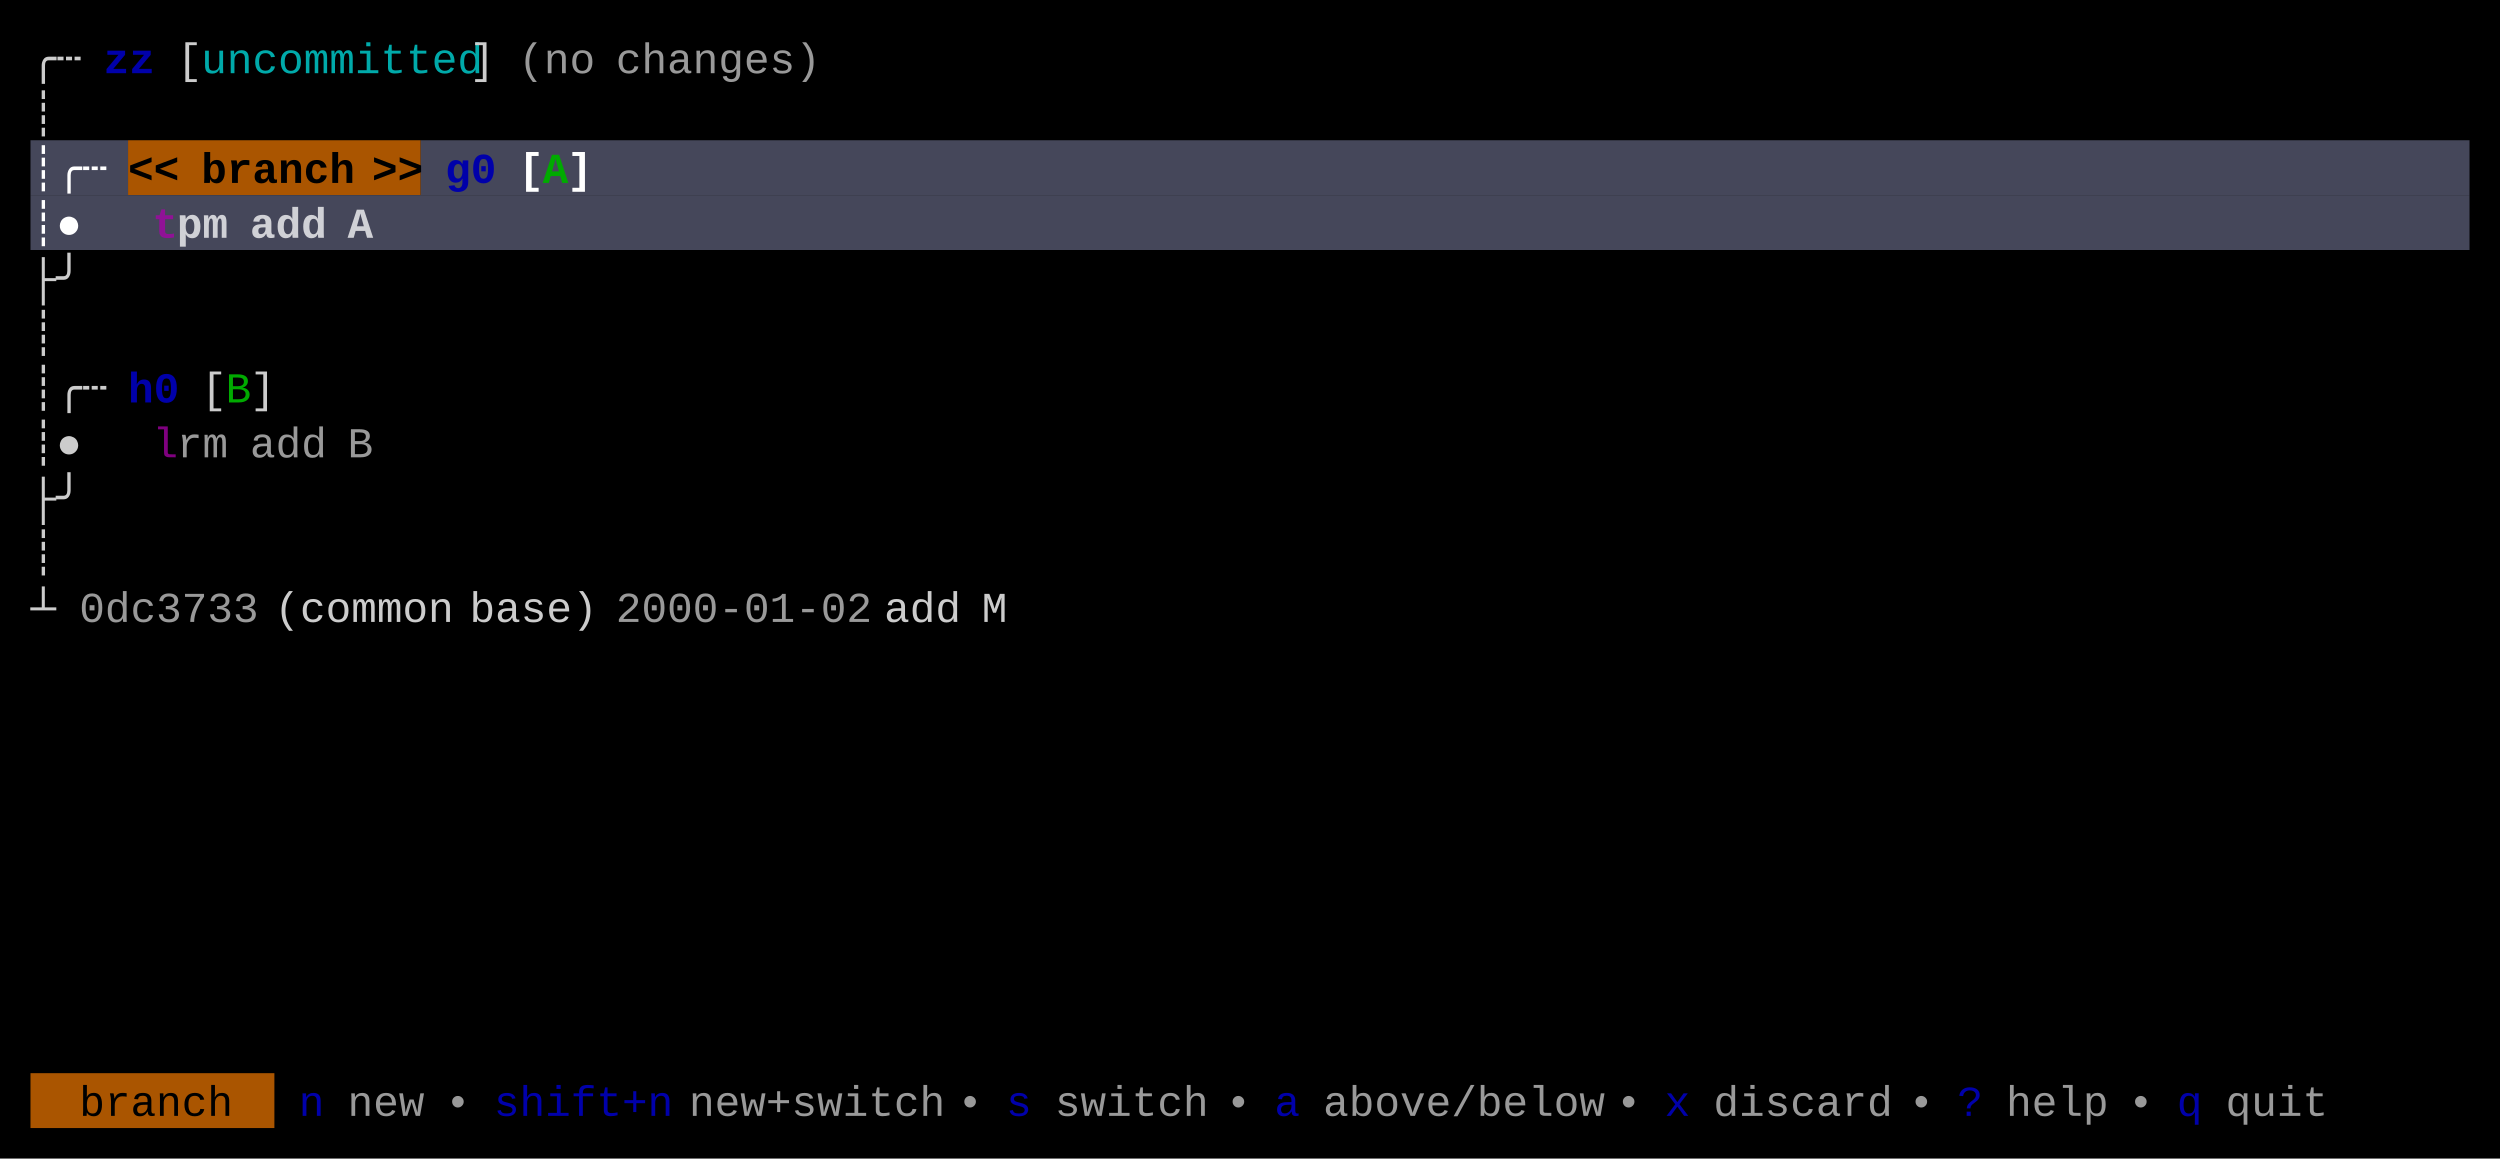
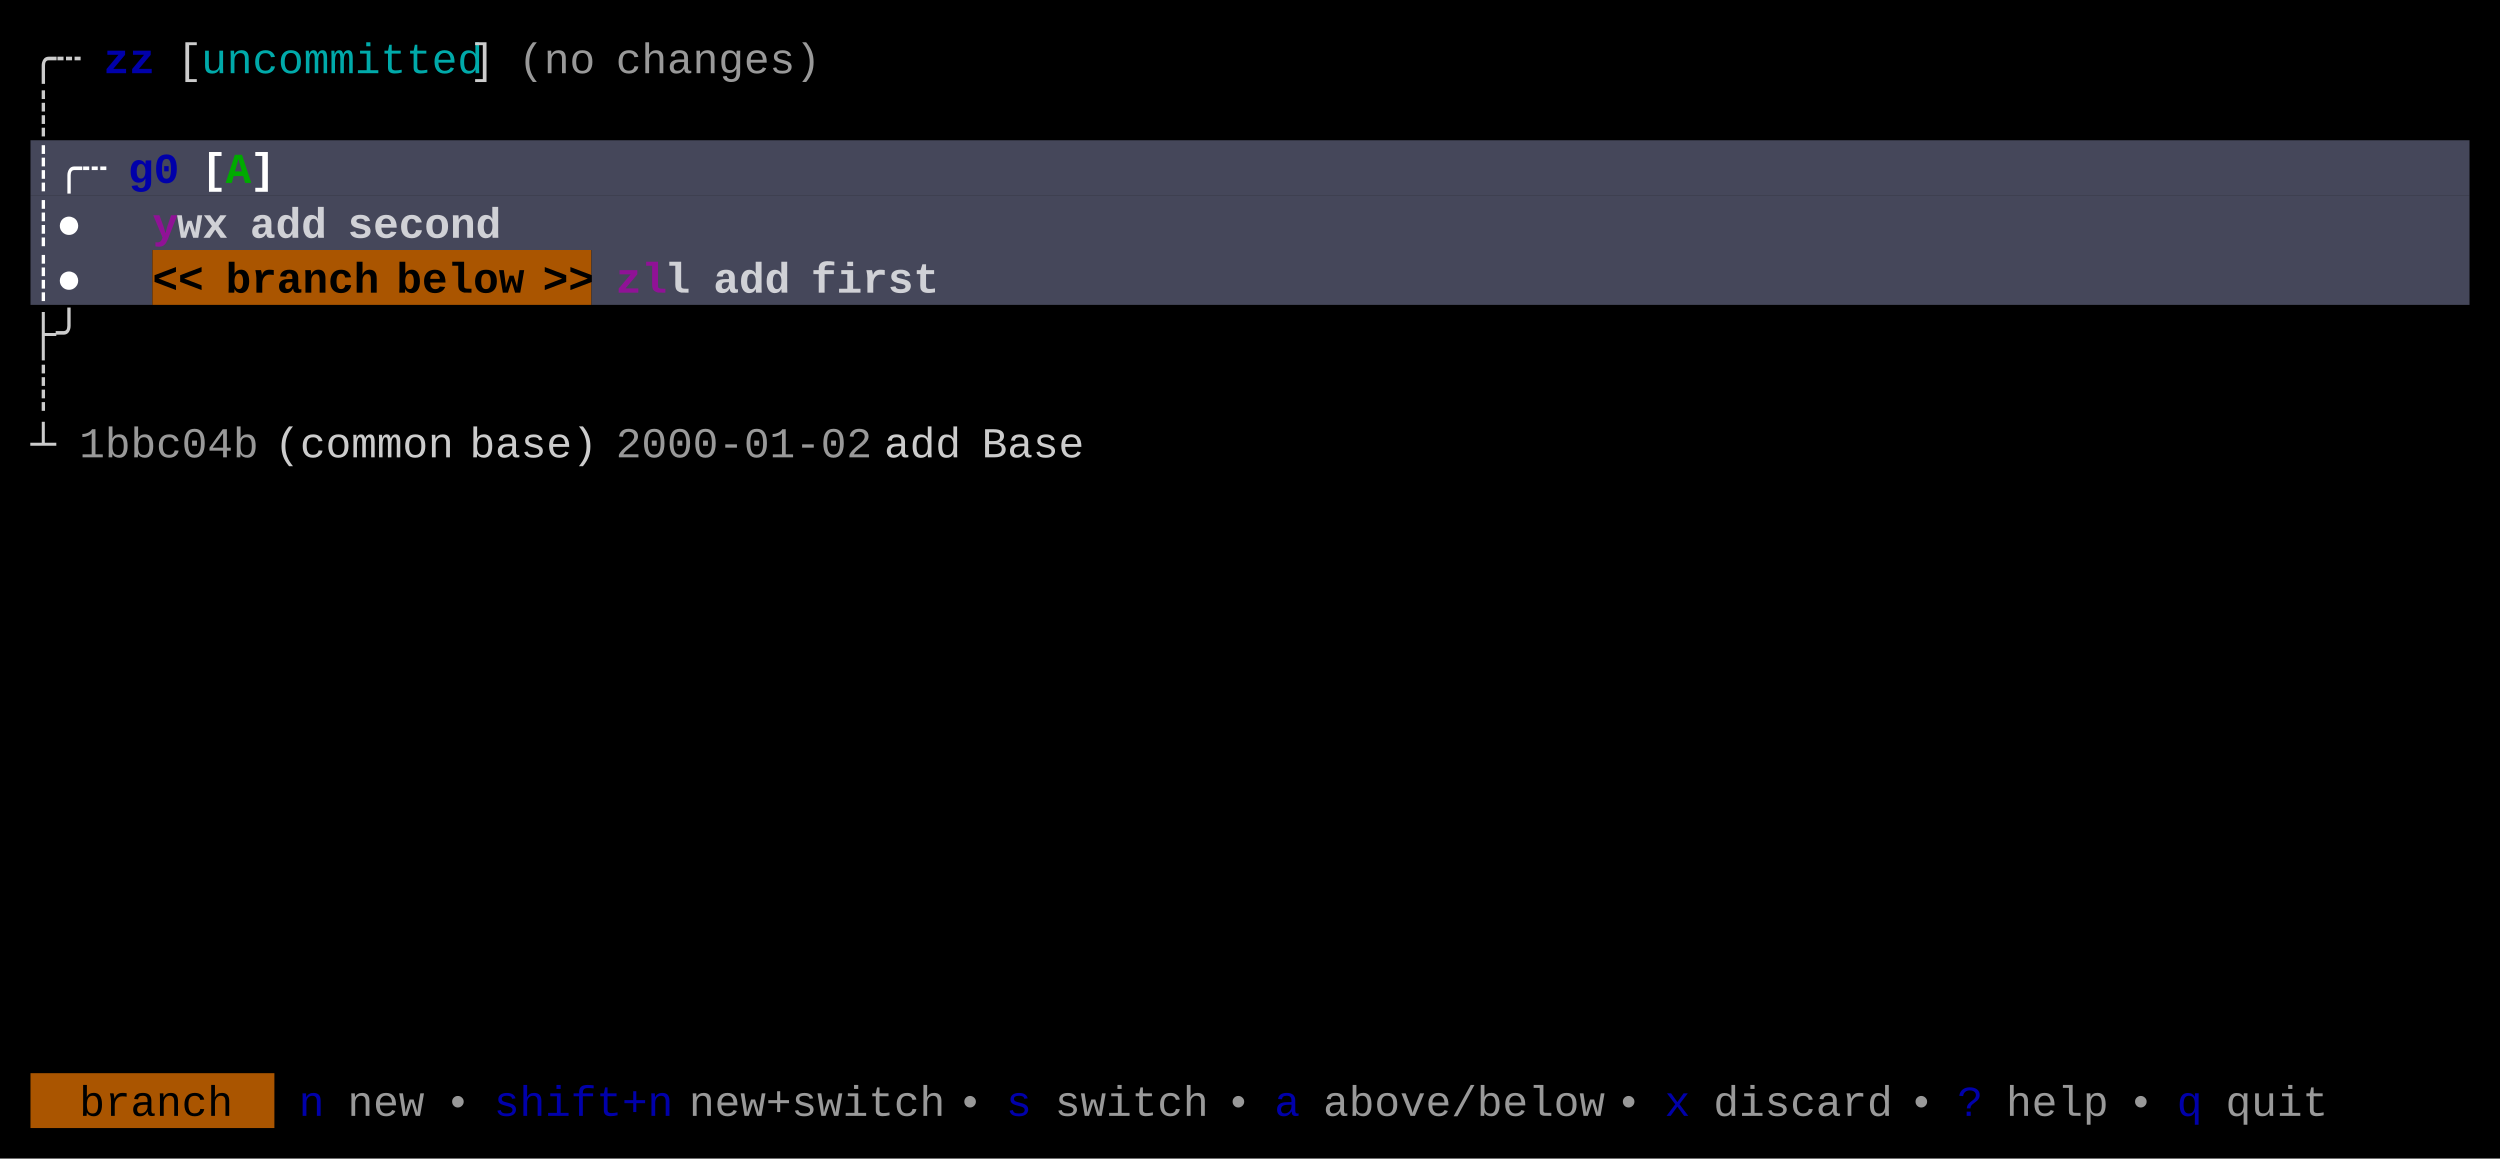
<svg xmlns="http://www.w3.org/2000/svg" width="820" height="380" viewBox="0 0 820 380">
  <rect x="0" y="0" width="820" height="380" fill="#000000" />
-   <rect x="10" y="46" width="32" height="18" fill="#45475A" />
-   <rect x="42" y="46" width="96" height="18" fill="#AA5500" />
-   <rect x="138" y="46" width="672" height="18" fill="#45475A" />
+   <rect x="10" y="46" width="800" height="18" fill="#45475A" />
  <rect x="10" y="64" width="800" height="18" fill="#45475A" />
+   <rect x="10" y="82" width="40" height="18" fill="#45475A" />
+   <rect x="50" y="82" width="144" height="18" fill="#AA5500" />
+   <rect x="194" y="82" width="616" height="18" fill="#45475A" />
  <rect x="10" y="352" width="80" height="18" fill="#AA5500" />
  <g font-family="Menlo, Monaco, 'Courier New', monospace" font-size="14" xml:space="preserve">
    <text x="10 18" y="24" style="fill:#CCCCCC;">╭┄</text>
    <text x="34 42" y="24" style="fill:#0000AA;font-weight:bold;">zz</text>
    <text x="58" y="24" style="fill:#CCCCCC;">[</text>
    <text x="66 74 82 90 98 106 114 122 130 138 146" y="24" style="fill:#00AAAA;">uncommitted</text>
    <text x="154" y="24" style="fill:#CCCCCC;">]</text>
    <text x="170 178 186" y="24" style="fill:#CCCCCC;opacity:0.75;">(no</text>
    <text x="202 210 218 226 234 242 250 258" y="24" style="fill:#CCCCCC;opacity:0.75;">changes)</text>
    <text x="10" y="42" style="fill:#CCCCCC;">┊</text>
    <text x="10 18 26" y="60" style="fill:#FFFFFF;font-weight:bold;">┊╭┄</text>
-     <text x="42 50" y="60" style="fill:#000000;font-weight:bold;">&lt;&lt;</text>
-     <text x="66 74 82 90 98 106" y="60" style="fill:#000000;font-weight:bold;">branch</text>
-     <text x="122 130" y="60" style="fill:#000000;font-weight:bold;">&gt;&gt;</text>
-     <text x="146 154" y="60" style="fill:#0000AA;font-weight:bold;">g0</text>
-     <text x="170" y="60" style="fill:#FFFFFF;font-weight:bold;">[</text>
-     <text x="178" y="60" style="fill:#00AA00;font-weight:bold;">A</text>
-     <text x="186" y="60" style="fill:#FFFFFF;font-weight:bold;">]</text>
+     <text x="42 50" y="60" style="fill:#0000AA;font-weight:bold;">g0</text>
+     <text x="66" y="60" style="fill:#FFFFFF;font-weight:bold;">[</text>
+     <text x="74" y="60" style="fill:#00AA00;font-weight:bold;">A</text>
+     <text x="82" y="60" style="fill:#FFFFFF;font-weight:bold;">]</text>
    <text x="10 18" y="78" style="fill:#FFFFFF;font-weight:bold;">┊●</text>
-     <text x="50" y="78" style="fill:#AA00AA;font-weight:bold;opacity:0.75;">t</text>
-     <text x="58 66" y="78" style="fill:#FFFFFF;font-weight:bold;opacity:0.75;">pm</text>
+     <text x="50" y="78" style="fill:#AA00AA;font-weight:bold;opacity:0.75;">y</text>
+     <text x="58 66" y="78" style="fill:#FFFFFF;font-weight:bold;opacity:0.75;">wx</text>
    <text x="82 90 98" y="78" style="fill:#FFFFFF;font-weight:bold;opacity:0.75;">add</text>
-     <text x="114" y="78" style="fill:#FFFFFF;font-weight:bold;opacity:0.75;">A</text>
-     <text x="10 18" y="96" style="fill:#CCCCCC;">├╯</text>
-     <text x="10" y="114" style="fill:#CCCCCC;">┊</text>
-     <text x="10 18 26" y="132" style="fill:#CCCCCC;">┊╭┄</text>
-     <text x="42 50" y="132" style="fill:#0000AA;font-weight:bold;">h0</text>
-     <text x="66" y="132" style="fill:#CCCCCC;">[</text>
-     <text x="74" y="132" style="fill:#00AA00;">B</text>
-     <text x="82" y="132" style="fill:#CCCCCC;">]</text>
-     <text x="10 18" y="150" style="fill:#CCCCCC;">┊●</text>
-     <text x="50" y="150" style="fill:#AA00AA;opacity:0.75;">l</text>
-     <text x="58 66" y="150" style="fill:#CCCCCC;opacity:0.75;">rm</text>
-     <text x="82 90 98" y="150" style="fill:#CCCCCC;opacity:0.75;">add</text>
-     <text x="114" y="150" style="fill:#CCCCCC;opacity:0.75;">B</text>
-     <text x="10 18" y="168" style="fill:#CCCCCC;">├╯</text>
-     <text x="10" y="186" style="fill:#CCCCCC;">┊</text>
-     <text x="10" y="204" style="fill:#CCCCCC;">┴</text>
-     <text x="26 34 42 50 58 66 74" y="204" style="fill:#CCCCCC;opacity:0.75;">0dc3733</text>
-     <text x="90 98 106 114 122 130 138" y="204" style="fill:#CCCCCC;">(common</text>
-     <text x="154 162 170 178 186" y="204" style="fill:#CCCCCC;">base)</text>
-     <text x="202 210 218 226 234 242 250 258 266 274" y="204" style="fill:#CCCCCC;opacity:0.75;">2000-01-02</text>
-     <text x="290 298 306" y="204" style="fill:#CCCCCC;">add</text>
-     <text x="322" y="204" style="fill:#CCCCCC;">M</text>
+     <text x="114 122 130 138 146 154" y="78" style="fill:#FFFFFF;font-weight:bold;opacity:0.75;">second</text>
+     <text x="10 18" y="96" style="fill:#FFFFFF;font-weight:bold;">┊●</text>
+     <text x="50 58" y="96" style="fill:#000000;font-weight:bold;">&lt;&lt;</text>
+     <text x="74 82 90 98 106 114" y="96" style="fill:#000000;font-weight:bold;">branch</text>
+     <text x="130 138 146 154 162" y="96" style="fill:#000000;font-weight:bold;">below</text>
+     <text x="178 186" y="96" style="fill:#000000;font-weight:bold;">&gt;&gt;</text>
+     <text x="202 210" y="96" style="fill:#AA00AA;font-weight:bold;opacity:0.75;">zl</text>
+     <text x="218" y="96" style="fill:#FFFFFF;font-weight:bold;opacity:0.75;">l</text>
+     <text x="234 242 250" y="96" style="fill:#FFFFFF;font-weight:bold;opacity:0.75;">add</text>
+     <text x="266 274 282 290 298" y="96" style="fill:#FFFFFF;font-weight:bold;opacity:0.75;">first</text>
+     <text x="10 18" y="114" style="fill:#CCCCCC;">├╯</text>
+     <text x="10" y="132" style="fill:#CCCCCC;">┊</text>
+     <text x="10" y="150" style="fill:#CCCCCC;">┴</text>
+     <text x="26 34 42 50 58 66 74" y="150" style="fill:#CCCCCC;opacity:0.75;">1bbc04b</text>
+     <text x="90 98 106 114 122 130 138" y="150" style="fill:#CCCCCC;">(common</text>
+     <text x="154 162 170 178 186" y="150" style="fill:#CCCCCC;">base)</text>
+     <text x="202 210 218 226 234 242 250 258 266 274" y="150" style="fill:#CCCCCC;opacity:0.75;">2000-01-02</text>
+     <text x="290 298 306" y="150" style="fill:#CCCCCC;">add</text>
+     <text x="322 330 338 346" y="150" style="fill:#CCCCCC;">Base</text>
    <text x="26 34 42 50 58 66" y="366" style="fill:#000000;">branch</text>
    <text x="98" y="366" style="fill:#0000AA;">n</text>
    <text x="114 122 130" y="366" style="fill:#CCCCCC;opacity:0.75;">new</text>
    <text x="146" y="366" style="fill:#CCCCCC;opacity:0.75;">•</text>
    <text x="162 170 178 186 194 202 210" y="366" style="fill:#0000AA;">shift+n</text>
    <text x="226 234 242 250 258 266 274 282 290 298" y="366" style="fill:#CCCCCC;opacity:0.75;">new+switch</text>
    <text x="314" y="366" style="fill:#CCCCCC;opacity:0.75;">•</text>
    <text x="330" y="366" style="fill:#0000AA;">s</text>
    <text x="346 354 362 370 378 386" y="366" style="fill:#CCCCCC;opacity:0.75;">switch</text>
    <text x="402" y="366" style="fill:#CCCCCC;opacity:0.75;">•</text>
    <text x="418" y="366" style="fill:#0000AA;">a</text>
    <text x="434 442 450 458 466 474 482 490 498 506 514" y="366" style="fill:#CCCCCC;opacity:0.75;">above/below</text>
    <text x="530" y="366" style="fill:#CCCCCC;opacity:0.75;">•</text>
    <text x="546" y="366" style="fill:#0000AA;">x</text>
    <text x="562 570 578 586 594 602 610" y="366" style="fill:#CCCCCC;opacity:0.75;">discard</text>
    <text x="626" y="366" style="fill:#CCCCCC;opacity:0.75;">•</text>
    <text x="642" y="366" style="fill:#0000AA;">?</text>
    <text x="658 666 674 682" y="366" style="fill:#CCCCCC;opacity:0.75;">help</text>
    <text x="698" y="366" style="fill:#CCCCCC;opacity:0.75;">•</text>
    <text x="714" y="366" style="fill:#0000AA;">q</text>
    <text x="730 738 746 754" y="366" style="fill:#CCCCCC;opacity:0.75;">quit</text>
  </g>
</svg>
